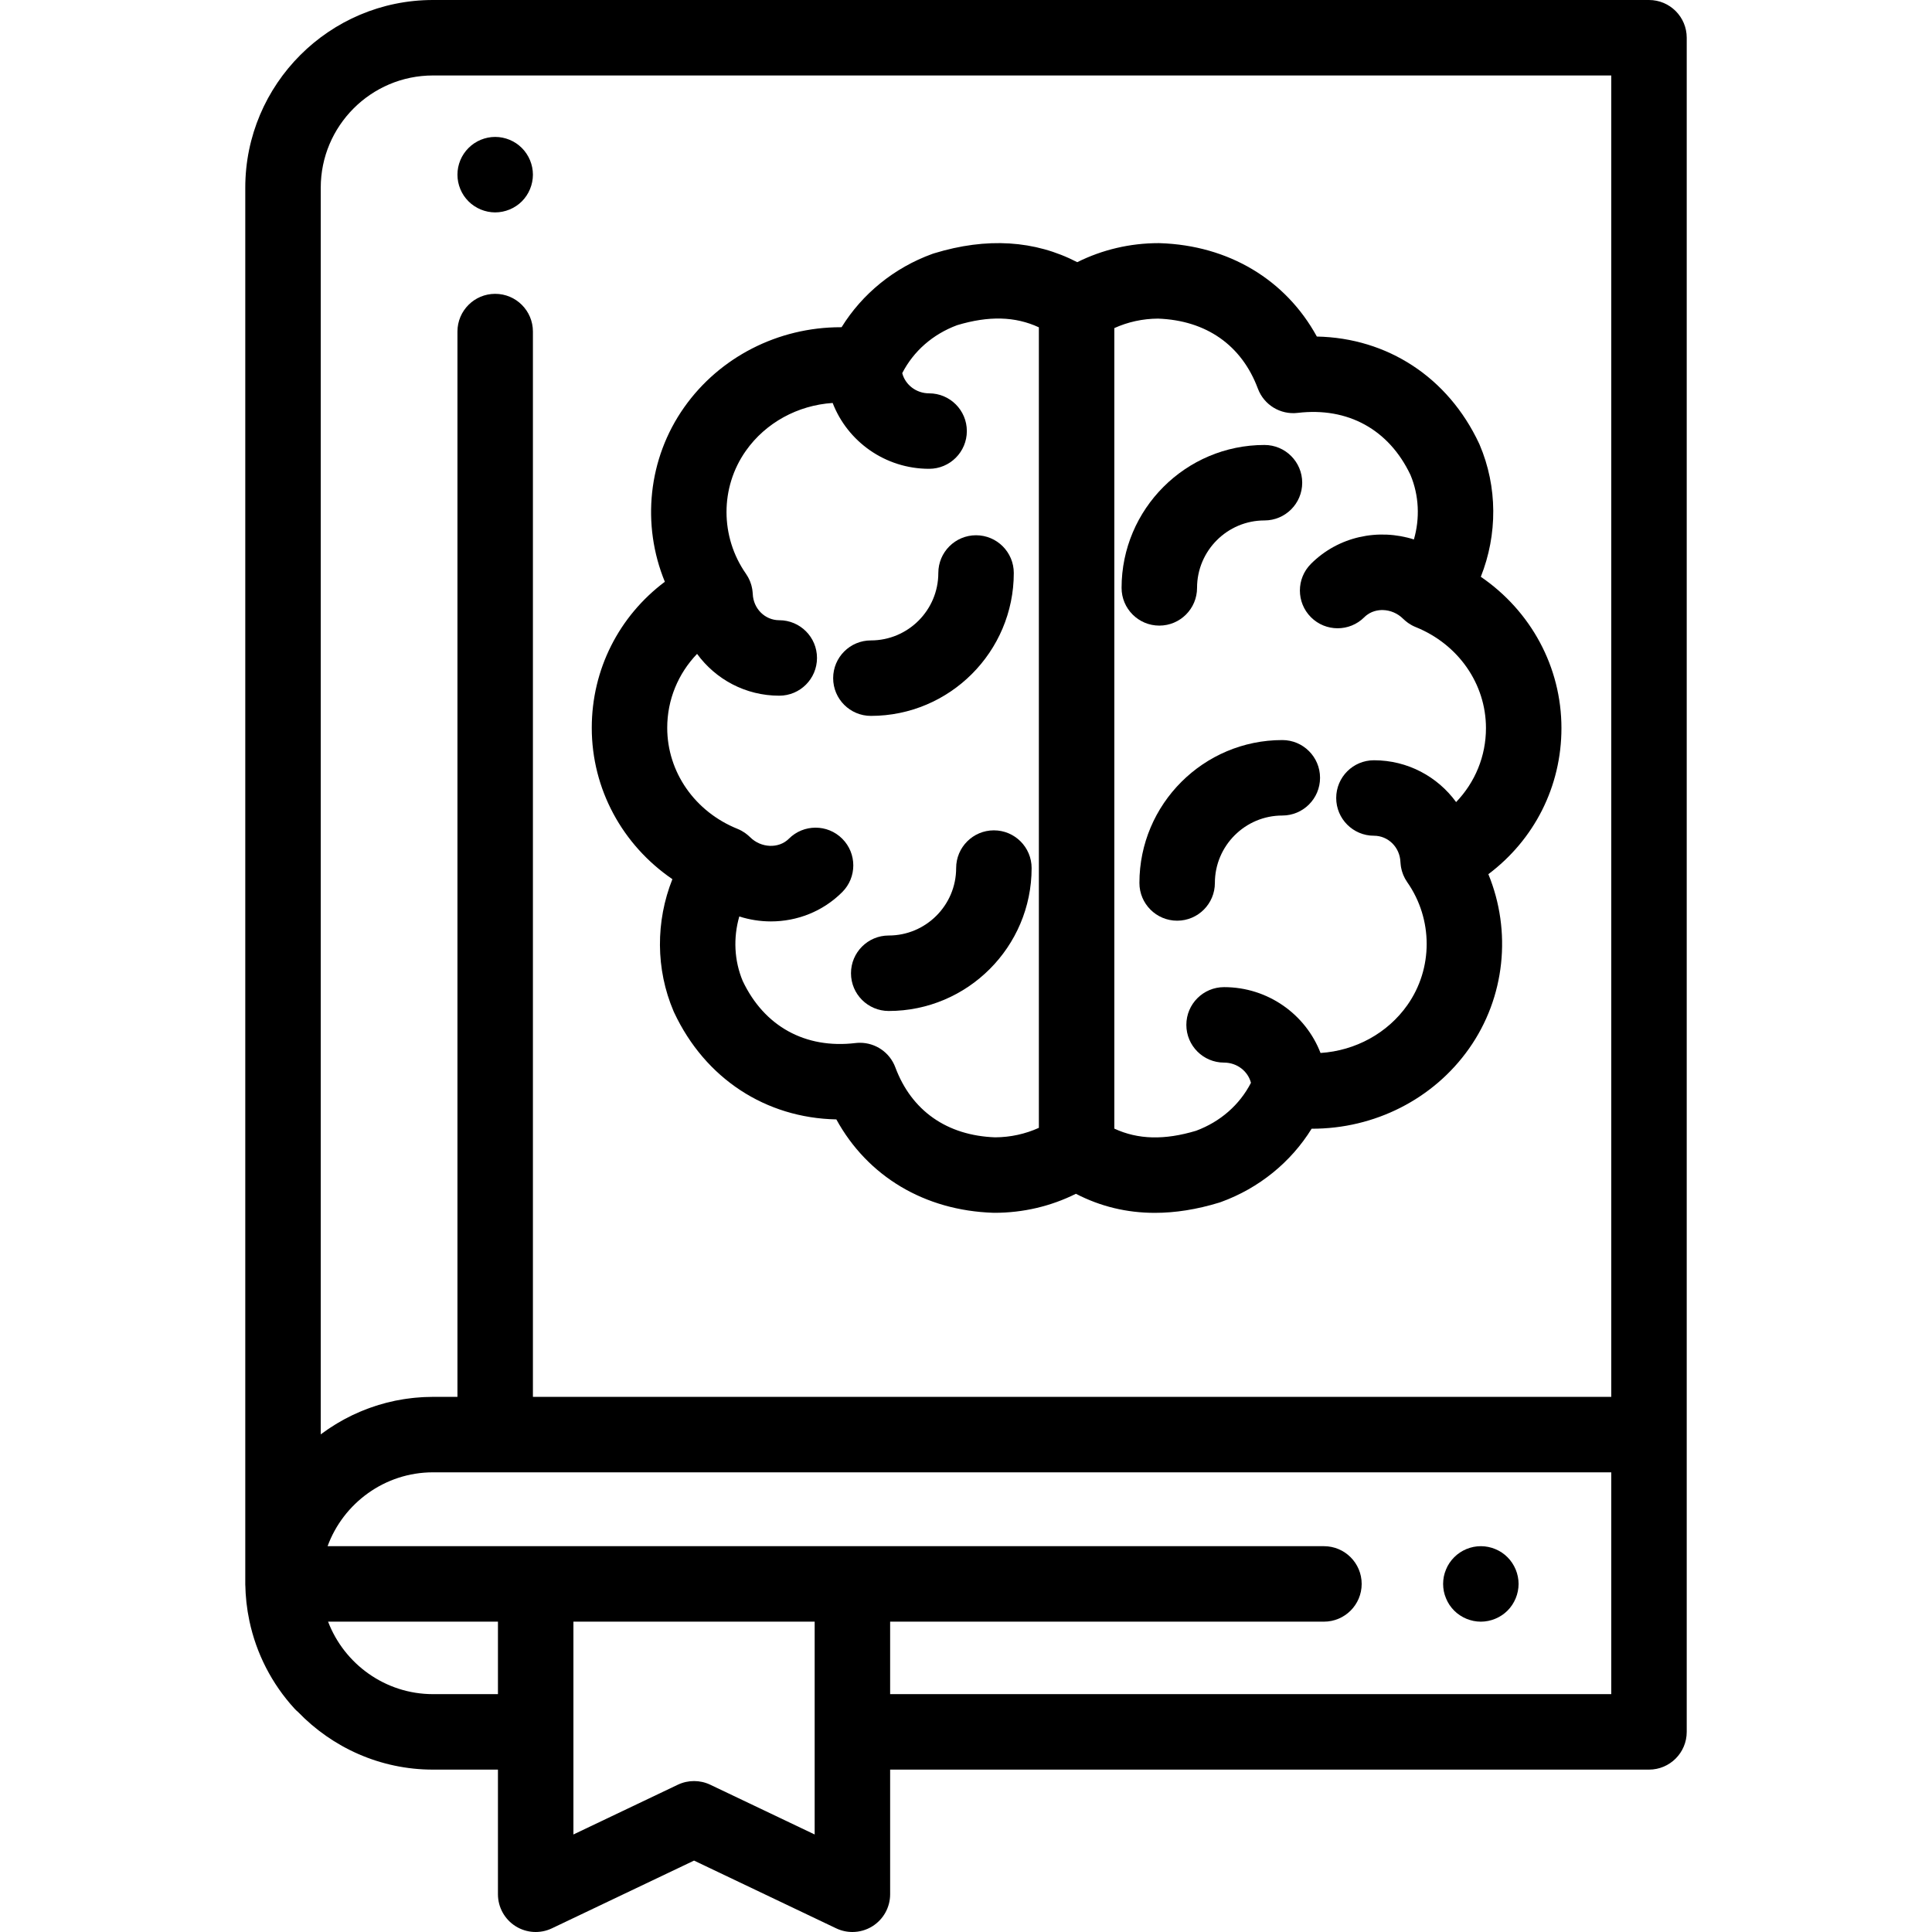
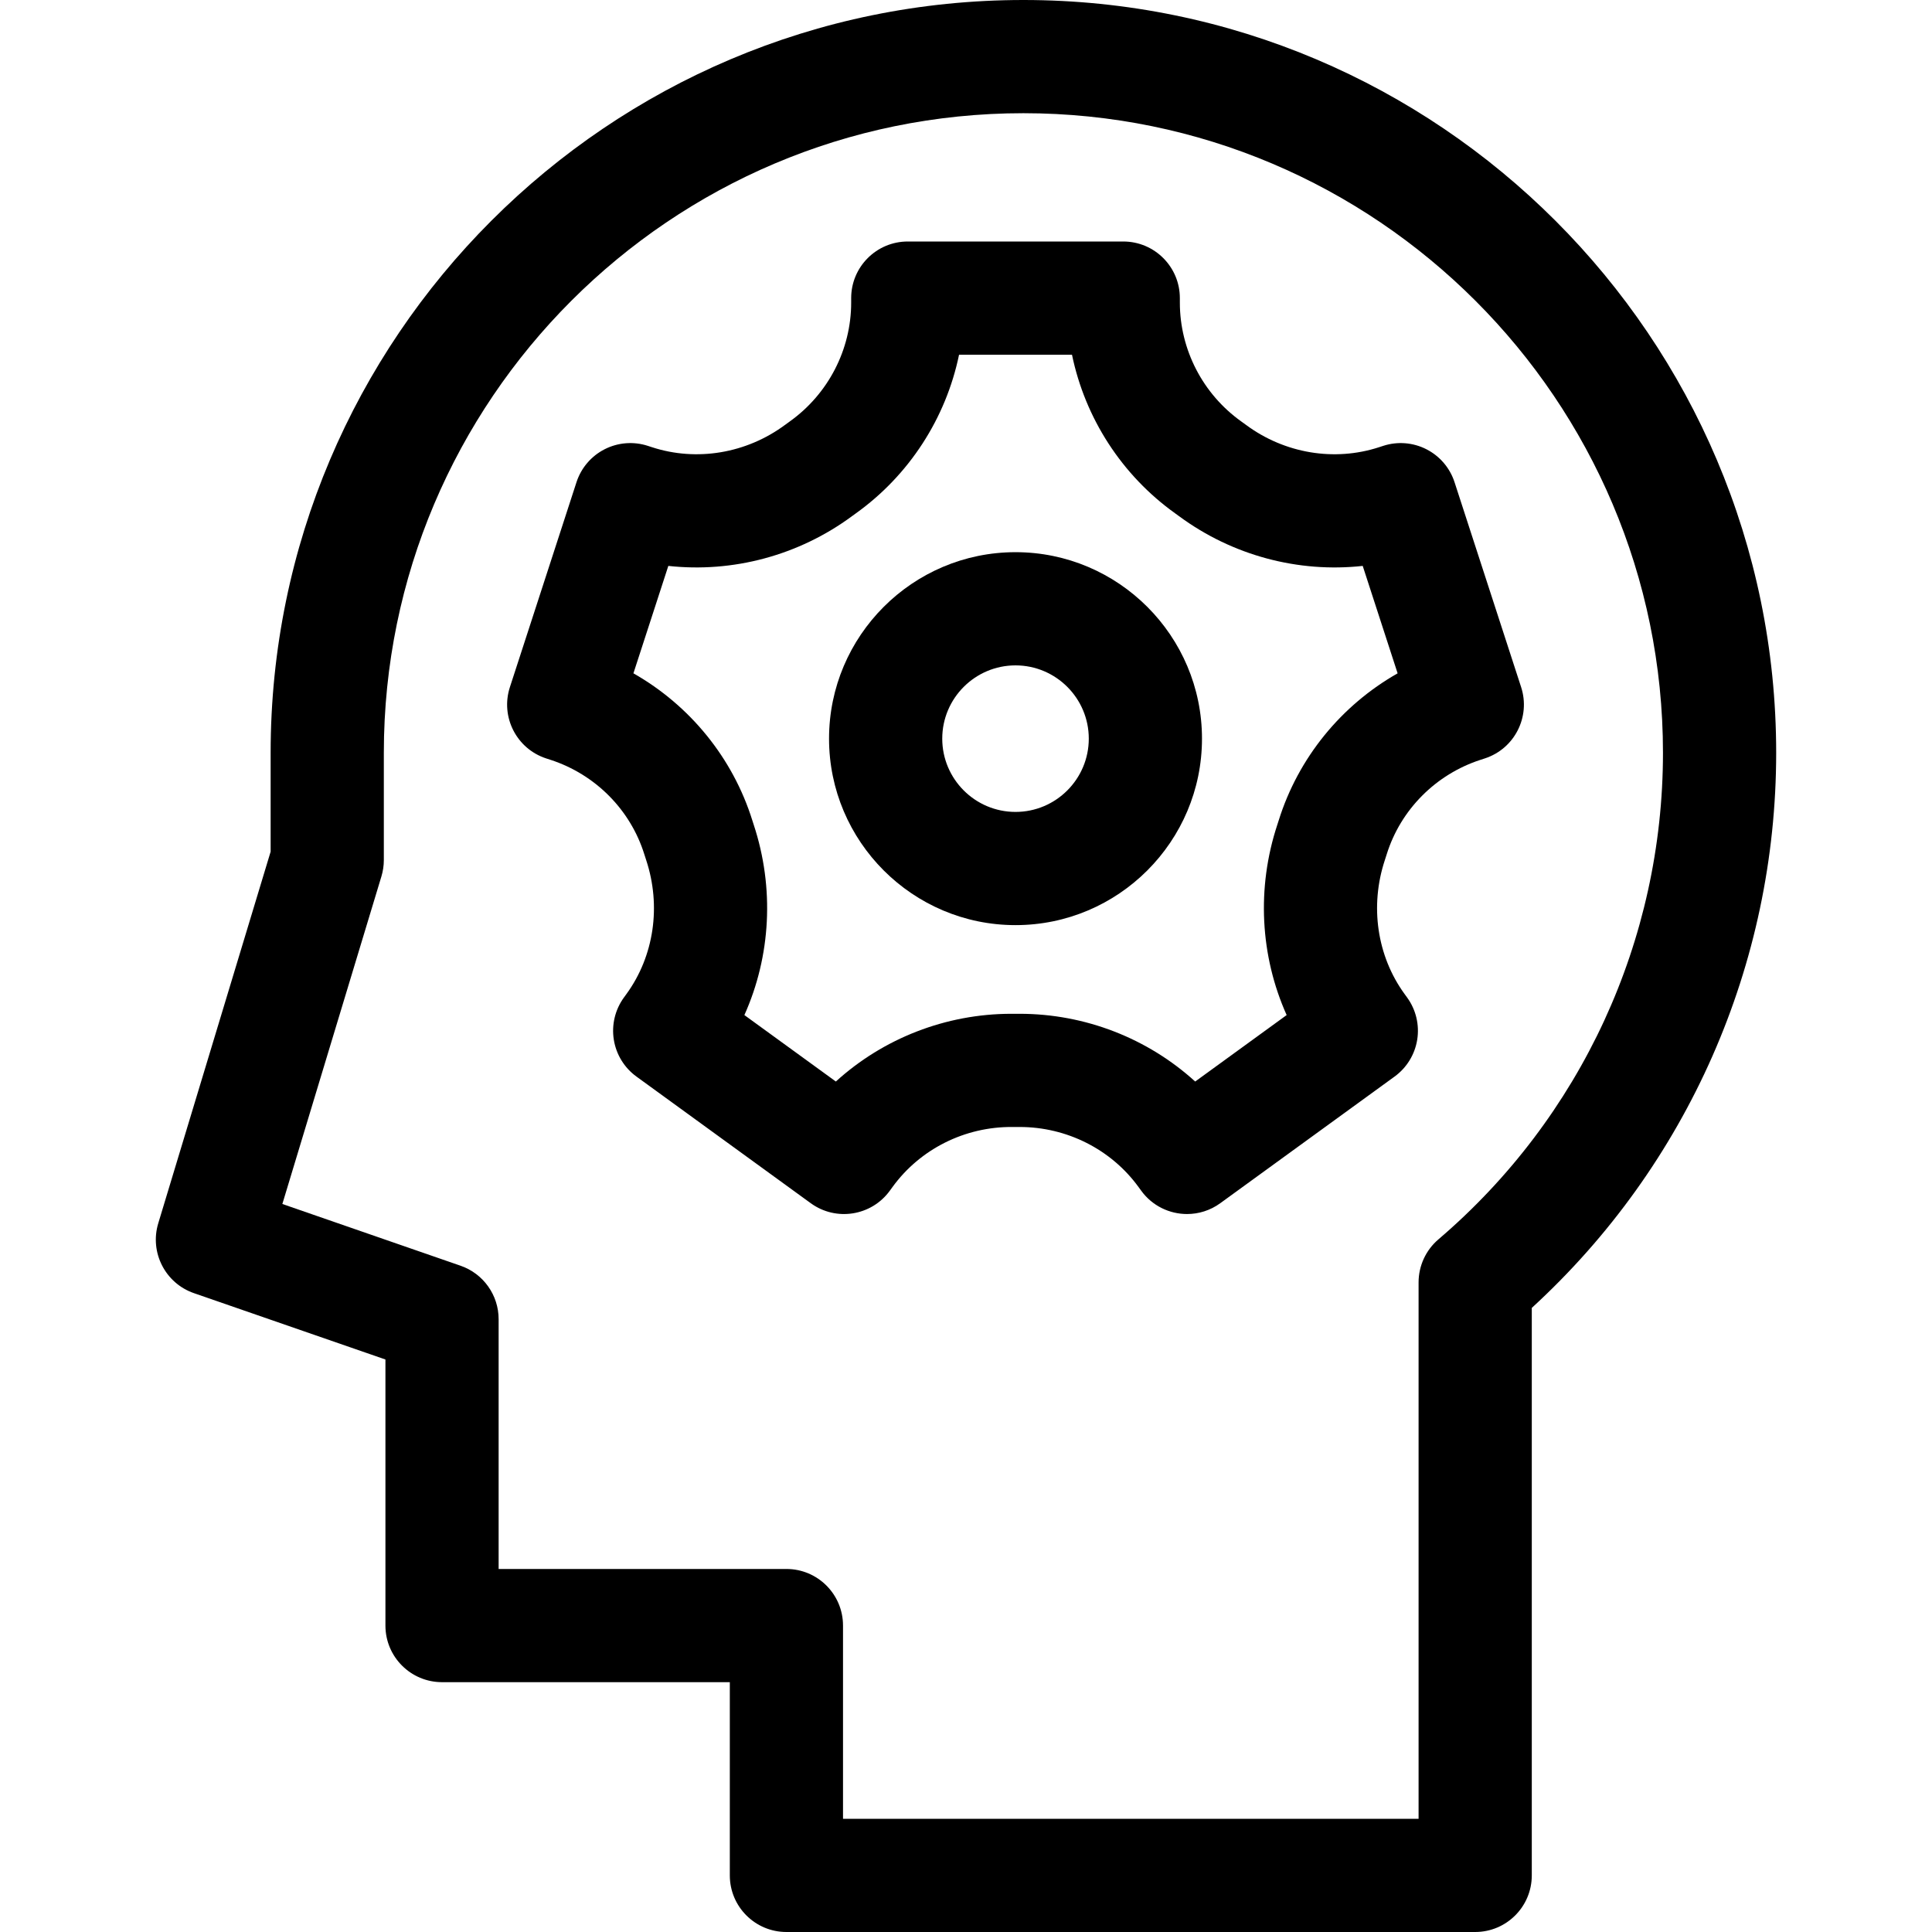
- <svg xmlns="http://www.w3.org/2000/svg" version="1.1" id="Capa_1" x="0px" y="0px" viewBox="0 0 512.001 512.001" style="enable-background:new 0 0 512.001 512.001;" xml:space="preserve">
-   <g>
-     <g>
-       <path d="M437.001,0H114.743C87.315,0,65.001,22.314,65.001,49.742v369.483v0.699c0,0.201,0.018,0.398,0.03,0.596    c0.014,0.529,0.032,1.057,0.062,1.584c0.006,0.102,0.015,0.203,0.021,0.305c0.046,0.724,0.107,1.445,0.184,2.163    c0.012,0.109,0.025,0.217,0.038,0.325c0.083,0.723,0.18,1.443,0.294,2.16c0.012,0.075,0.024,0.149,0.037,0.224    c0.126,0.772,0.27,1.54,0.432,2.304c0,0,0,0.001,0,0.002c1.83,8.616,5.917,16.637,11.971,23.241    c0.292,0.318,0.603,0.605,0.924,0.877c9.064,9.393,21.755,15.262,35.747,15.262h17.219V502c0,3.432,1.76,6.625,4.663,8.457    c2.902,1.832,6.542,2.048,9.64,0.571l37.665-17.95l37.665,17.95c1.365,0.65,2.835,0.973,4.302,0.973    c1.861,0,3.715-0.519,5.338-1.543c2.902-1.832,4.663-5.024,4.663-8.457v-33.034h201.105c5.523,0,10-4.477,10-10v-78.784V10    C447.001,4.477,442.524,0,437.001,0z M131.962,448.966h-17.219c-12.645,0-23.523-8.004-27.798-19.21h45.017V448.966z     M215.896,458.967v27.19l-27.665-13.184c-2.722-1.297-5.883-1.297-8.604,0l-27.665,13.184v-27.19v-29.21h63.934V458.967z     M427.001,448.966H235.896v-19.21h114.962c5.523,0,10-4.477,10-10s-4.477-10-10-10H225.896h-83.934H86.813    c4.177-11.396,15.149-19.574,27.93-19.574h312.258V448.966z M427.001,370.182H141.229V87.87c0-5.523-4.477-10-10-10    c-5.523,0-10,4.477-10,10v282.313h-6.486c-0.783,0-1.56,0.023-2.334,0.059c-0.246,0.012-0.49,0.031-0.735,0.046    c-0.532,0.033-1.062,0.072-1.59,0.121c-0.278,0.026-0.554,0.056-0.83,0.087c-0.507,0.056-1.011,0.121-1.513,0.193    c-0.263,0.038-0.526,0.073-0.788,0.115c-0.571,0.091-1.137,0.194-1.701,0.304c-0.18,0.035-0.362,0.065-0.541,0.102    c-0.737,0.152-1.468,0.321-2.193,0.506c-0.178,0.045-0.353,0.098-0.531,0.146c-0.549,0.147-1.095,0.3-1.637,0.465    c-0.251,0.076-0.499,0.158-0.747,0.238c-0.471,0.152-0.94,0.31-1.405,0.475c-0.255,0.091-0.509,0.182-0.761,0.277    c-0.478,0.179-0.951,0.367-1.422,0.56c-0.219,0.09-0.44,0.176-0.658,0.269c-0.668,0.285-1.329,0.581-1.982,0.894    c-0.018,0.009-0.036,0.017-0.054,0.025c-0.656,0.316-1.303,0.649-1.943,0.992c-0.208,0.112-0.412,0.229-0.619,0.344    c-0.44,0.244-0.878,0.493-1.31,0.75c-0.231,0.138-0.461,0.278-0.69,0.42c-0.412,0.254-0.819,0.514-1.222,0.78    c-0.217,0.143-0.435,0.284-0.649,0.43c-0.453,0.308-0.899,0.626-1.341,0.949c-0.15,0.109-0.303,0.215-0.452,0.326    c-0.031,0.023-0.063,0.045-0.094,0.068V49.742c0-16.4,13.342-29.742,29.742-29.742h312.258V370.182z" />
-     </g>
-   </g>
-   <g>
-     <g>
-       <path d="M402.241,417.8c-0.13-0.64-0.32-1.27-0.57-1.87c-0.25-0.6-0.56-1.18-0.92-1.72c-0.36-0.55-0.78-1.06-1.24-1.52    c-0.46-0.47-0.97-0.88-1.52-1.25c-0.54-0.36-1.12-0.67-1.73-0.92c-0.6-0.25-1.23-0.44-1.87-0.57c-1.29-0.26-2.62-0.26-3.91,0    c-0.63,0.13-1.26,0.32-1.87,0.57c-0.6,0.25-1.18,0.56-1.72,0.92c-0.55,0.37-1.06,0.78-1.52,1.25c-0.46,0.46-0.88,0.97-1.25,1.52    c-0.36,0.54-0.67,1.12-0.91,1.72c-0.25,0.6-0.45,1.23-0.58,1.87c-0.12,0.65-0.19,1.3-0.19,1.96c0,0.65,0.07,1.31,0.19,1.95    c0.13,0.64,0.33,1.27,0.58,1.87c0.25,0.6,0.55,1.18,0.91,1.73c0.37,0.54,0.79,1.06,1.25,1.52c0.46,0.46,0.97,0.88,1.52,1.24    c0.54,0.36,1.12,0.67,1.72,0.92c0.61,0.25,1.24,0.44,1.87,0.57c0.65,0.13,1.31,0.2,1.96,0.2c0.65,0,1.31-0.07,1.95-0.2    s1.27-0.32,1.87-0.57c0.61-0.25,1.19-0.56,1.73-0.92c0.55-0.36,1.06-0.78,1.52-1.24c0.46-0.46,0.88-0.98,1.24-1.52    c0.36-0.55,0.67-1.13,0.92-1.73c0.25-0.6,0.44-1.23,0.57-1.87s0.2-1.3,0.2-1.95C402.441,419.1,402.371,418.45,402.241,417.8z" />
-     </g>
-   </g>
-   <g>
-     <g>
-       <path d="M141.031,44.33c-0.13-0.63-0.32-1.26-0.57-1.87c-0.25-0.6-0.56-1.18-0.92-1.72c-0.36-0.55-0.78-1.06-1.24-1.52    c-0.46-0.46-0.97-0.88-1.52-1.25c-0.54-0.36-1.12-0.67-1.73-0.92c-0.6-0.25-1.23-0.44-1.87-0.57c-1.29-0.26-2.62-0.26-3.91,0    c-0.63,0.13-1.26,0.32-1.87,0.57c-0.6,0.25-1.18,0.56-1.72,0.92c-0.55,0.37-1.06,0.79-1.52,1.25c-0.46,0.46-0.88,0.97-1.25,1.52    c-0.36,0.54-0.67,1.12-0.92,1.72c-0.25,0.61-0.44,1.24-0.57,1.87c-0.13,0.65-0.19,1.31-0.19,1.96c0,0.65,0.06,1.31,0.19,1.95    s0.32,1.27,0.57,1.87c0.25,0.61,0.56,1.19,0.92,1.73c0.37,0.55,0.79,1.06,1.25,1.52c0.46,0.46,0.97,0.88,1.52,1.24    c0.54,0.36,1.12,0.67,1.72,0.92c0.61,0.25,1.24,0.44,1.87,0.57c0.65,0.13,1.31,0.2,1.96,0.2c0.65,0,1.31-0.07,1.95-0.2    c0.64-0.13,1.27-0.32,1.87-0.57c0.61-0.25,1.19-0.56,1.73-0.92c0.55-0.36,1.06-0.78,1.52-1.24c0.46-0.46,0.88-0.97,1.24-1.52    c0.36-0.54,0.67-1.12,0.92-1.73c0.25-0.6,0.44-1.23,0.57-1.87s0.2-1.3,0.2-1.95C141.23,45.64,141.16,44.98,141.031,44.33z" />
-     </g>
-   </g>
-   <g>
-     <g>
-       <path d="M335.1,117.923c-20.881,0-37.869,16.988-37.869,37.869c0,5.522,4.477,10,10,10s10-4.477,10-10    c0-9.853,8.016-17.869,17.869-17.869c5.523,0,10-4.477,10-10C345.1,122.4,340.624,117.923,335.1,117.923z" />
-     </g>
-   </g>
-   <g>
-     <g>
-       <path d="M339.826,196.124c-20.881,0-37.869,16.988-37.869,37.869c0,5.523,4.477,10,10,10s10-4.477,10-10    c0-9.853,8.016-17.869,17.869-17.869c5.523,0,10-4.477,10-10C349.826,200.601,345.349,196.124,339.826,196.124z" />
-     </g>
-   </g>
-   <g>
-     <g>
-       <path d="M413.798,192.96c0-16.229-8.121-31.049-21.368-40.105c4.448-11.175,4.456-23.839-0.315-35.009    c-0.045-0.106-0.093-0.211-0.142-0.316c-8.229-17.556-24.299-27.968-42.993-28.343c-8.256-15.057-23.339-24.162-41.611-24.748    c-0.107-0.004-0.214-0.005-0.321-0.005c-7.57,0-14.914,1.731-21.566,5.046c-11.24-5.82-23.972-6.625-37.951-2.345    c-0.164,0.05-0.326,0.104-0.486,0.163c-10.085,3.663-18.539,10.564-24.018,19.421c-0.093-0.001-0.185-0.001-0.277-0.001    c-16.562,0-32.046,7.929-41.416,21.203c-9.632,13.618-11.348,31.158-5.143,46.253c-12.147,9.125-19.367,23.215-19.367,38.709    c-0.001,16.227,8.12,31.047,21.368,40.104c-4.448,11.175-4.456,23.84,0.315,35.009c0.045,0.106,0.093,0.211,0.142,0.316    c8.229,17.556,24.299,27.969,42.993,28.343c8.255,15.056,23.339,24.161,41.61,24.747c0.107,0.004,0.214,0.005,0.321,0.005    c7.566,0,14.906-1.729,21.555-5.041c6.489,3.362,13.475,5.054,20.913,5.054c5.448,0,11.138-0.904,17.049-2.713    c0.163-0.05,0.326-0.105,0.487-0.163c10.085-3.664,18.539-10.564,24.018-19.421c16.67,0.05,32.271-7.854,41.693-21.202    c9.632-13.619,11.348-31.158,5.144-46.253C406.578,222.543,413.798,208.454,413.798,192.96z M275.311,298.89    c-3.603,1.634-7.531,2.493-11.58,2.515c-12.775-0.463-22.169-7.046-26.461-18.551c-1.472-3.946-5.234-6.505-9.364-6.505    c-0.393,0-0.789,0.023-1.187,0.07c-13.295,1.584-24.177-4.408-29.887-16.439c-2.277-5.431-2.531-11.491-0.912-17.104    c2.728,0.867,5.555,1.309,8.377,1.309c6.884,0,13.721-2.586,18.908-7.773c3.905-3.905,3.905-10.237,0-14.143    c-3.905-3.905-10.237-3.905-14.143,0c-2.674,2.677-7.378,2.492-10.27-0.401c-0.085-0.085-0.177-0.158-0.265-0.239    c-0.107-0.099-0.213-0.198-0.324-0.293c-0.179-0.153-0.364-0.295-0.55-0.434c-0.096-0.07-0.189-0.143-0.287-0.211    c-0.242-0.166-0.491-0.318-0.743-0.46c-0.055-0.031-0.107-0.066-0.162-0.096c-0.333-0.179-0.672-0.341-1.019-0.48    c-11.312-4.561-18.621-15.07-18.621-26.778c0.002-7.454,2.897-14.365,7.912-19.593c4.919,6.743,12.837,11.082,21.779,11.082    c5.523,0,10-4.477,10-10c0-5.523-4.477-10-10-10c-3.783,0-6.867-3.059-7.021-6.964c-0.002-0.047-0.01-0.092-0.013-0.139    c-0.008-0.153-0.026-0.305-0.041-0.457c-0.02-0.203-0.041-0.405-0.073-0.605c-0.022-0.135-0.05-0.269-0.078-0.403    c-0.044-0.216-0.091-0.429-0.149-0.639c-0.033-0.12-0.07-0.238-0.107-0.357c-0.069-0.22-0.144-0.436-0.227-0.649    c-0.044-0.111-0.089-0.221-0.136-0.331c-0.093-0.214-0.194-0.424-0.301-0.63c-0.055-0.105-0.108-0.21-0.167-0.313    c-0.118-0.209-0.246-0.41-0.378-0.609c-0.045-0.068-0.082-0.141-0.13-0.209c-6.866-9.813-6.877-22.911-0.023-32.602    c5.241-7.426,13.726-12.061,22.996-12.67c3.925,10.19,13.899,17.45,25.56,17.45c5.523,0,10-4.477,10-10c0-5.523-4.477-10-10-10    c-3.439,0-6.326-2.284-7.122-5.354c3.008-5.837,8.088-10.302,14.538-12.706c8.371-2.517,15.382-2.353,21.671,0.565V298.89z     M385.888,212.559c-4.919-6.743-12.837-11.082-21.779-11.082c-5.523,0-10,4.477-10,10s4.477,10,10,10    c3.783,0,6.867,3.059,7.021,6.964c0.002,0.048,0.01,0.093,0.013,0.141c0.008,0.144,0.024,0.287,0.038,0.43    c0.02,0.209,0.042,0.417,0.075,0.623c0.021,0.128,0.047,0.255,0.072,0.382c0.044,0.222,0.094,0.441,0.153,0.657    c0.031,0.112,0.064,0.223,0.098,0.335c0.071,0.229,0.15,0.453,0.236,0.674c0.039,0.1,0.077,0.199,0.119,0.297    c0.1,0.233,0.21,0.459,0.326,0.682c0.044,0.084,0.085,0.17,0.131,0.253c0.143,0.257,0.299,0.505,0.464,0.747    c0.026,0.038,0.047,0.08,0.073,0.118c6.866,9.812,6.878,22.91,0.023,32.601c-5.241,7.426-13.726,12.061-22.996,12.67    c-3.925-10.19-13.899-17.45-25.56-17.45c-5.523,0-10,4.477-10,10s4.477,10,10,10c3.439,0,6.325,2.284,7.122,5.354    c-3.007,5.837-8.088,10.302-14.538,12.707c-8.373,2.517-15.382,2.353-21.671-0.566V86.95c3.603-1.634,7.532-2.494,11.581-2.515    c12.776,0.463,22.17,7.046,26.462,18.55c1.612,4.32,5.965,6.979,10.55,6.435c13.301-1.583,24.178,4.409,29.888,16.439    c2.275,5.431,2.529,11.49,0.912,17.102c-9.384-2.984-19.972-0.848-27.286,6.466c-3.905,3.905-3.905,10.237,0,14.143    c3.905,3.905,10.237,3.905,14.143,0c1.712-1.712,3.811-1.918,4.909-1.901c1.99,0.045,3.944,0.884,5.361,2.302    c0.085,0.085,0.177,0.158,0.264,0.239c0.107,0.099,0.213,0.198,0.324,0.293c0.179,0.153,0.363,0.295,0.549,0.433    c0.096,0.071,0.19,0.144,0.288,0.212c0.24,0.165,0.487,0.315,0.738,0.456c0.057,0.032,0.111,0.068,0.168,0.1    c0.332,0.179,0.671,0.34,1.016,0.478c11.313,4.561,18.622,15.071,18.622,26.78C393.797,200.421,390.902,207.332,385.888,212.559z" />
-     </g>
-   </g>
-   <g>
-     <g>
-       <path d="M263.39,220.051c-5.523,0-10,4.477-10,10c0,9.853-8.016,17.869-17.869,17.869c-5.523,0-10,4.477-10,10s4.477,10,10,10    c20.881,0,37.869-16.988,37.869-37.869C273.39,224.528,268.913,220.051,263.39,220.051z" />
-     </g>
-   </g>
-   <g>
-     <g>
-       <path d="M258.665,141.849c-5.523,0-10,4.477-10,10c0,9.853-8.016,17.869-17.869,17.869c-5.523,0-10,4.477-10,10    c0,5.523,4.477,10,10,10c20.881,0,37.869-16.988,37.869-37.869C268.665,146.326,264.188,141.849,258.665,141.849z" />
-     </g>
-   </g>
-   <g>
- </g>
-   <g>
- </g>
-   <g>
- </g>
-   <g>
- </g>
-   <g>
- </g>
-   <g>
- </g>
-   <g>
- </g>
-   <g>
- </g>
-   <g>
- </g>
-   <g>
- </g>
-   <g>
- </g>
-   <g>
- </g>
-   <g>
- </g>
-   <g>
- </g>
-   <g>
- </g>
+ <svg xmlns="http://www.w3.org/2000/svg" id="Capa_1" enable-background="new 0 0 512 512" height="512" viewBox="0 0 512 512" width="512">
+   <path d="m403.114 182.095-17.646-54.309c-1.229-3.784-3.911-6.924-7.457-8.73-3.544-1.806-7.663-2.129-11.445-.899l-1.138.37c-11.823 3.842-24.97 1.642-35.166-5.883-.435-.32-.871-.637-1.319-.958-10.187-7.272-16.269-19.043-16.269-31.488v-1.198c0-8.284-6.716-15-15-15h-57.104c-8.284 0-15 6.716-15 15v1.197c0 12.445-6.082 24.216-16.278 31.495-.438.313-.875.63-1.307.949-10.199 7.527-23.35 9.725-35.168 5.885l-1.139-.37c-3.783-1.23-7.901-.906-11.445.899-3.546 1.806-6.228 4.947-7.457 8.73l-17.646 54.309c-2.56 7.878 1.751 16.34 9.629 18.9l1.124.365c11.877 3.859 21.173 13.217 24.866 25.031.163.524.331 1.045.502 1.563 4.019 12.169 2.069 25.42-5.215 35.445l-.69.95c-2.339 3.218-3.303 7.234-2.681 11.164.622 3.929 2.78 7.451 5.999 9.789l46.198 33.565c6.7 4.869 16.077 3.383 20.947-3.313l.712-.978c7.308-10.06 19.17-16.017 31.787-15.912l.813.003.799-.003c.101 0 .201-.001.302-.001 12.492 0 24.25 5.934 31.505 15.918l.707.972c2.936 4.036 7.507 6.178 12.144 6.178 3.057 0 6.142-.932 8.804-2.866l46.198-33.565c3.22-2.339 5.377-5.861 5.999-9.791s-.343-7.946-2.683-11.165l-.688-.946c-7.285-10.027-9.234-23.278-5.216-35.445.171-.519.338-1.039.503-1.565 3.692-11.814 12.988-21.172 24.865-25.031h.002l1.122-.365c7.879-2.556 12.19-11.018 9.63-18.896zm-64.251 35.343c-.116.371-.234.74-.356 1.11-5.543 16.784-4.534 34.839 2.469 50.457l-24.239 17.611c-12.562-11.423-29.151-17.95-46.529-17.95-.175 0-.354 0-.529.002l-.556.002-.57-.002c-.177-.001-.353-.002-.528-.002-17.367 0-33.958 6.528-46.517 17.949l-24.238-17.61c7.003-15.617 8.013-33.672 2.469-50.458-.121-.367-.239-.734-.354-1.104-5.197-16.625-16.584-30.515-31.521-39.005l9.25-28.467c17.053 1.869 34.518-2.734 48.688-13.19.312-.23.625-.458.931-.676 14.239-10.165 23.954-25.31 27.426-42.103h29.93c3.472 16.793 13.185 31.937 27.416 42.096.315.226.629.453.943.685 14.17 10.456 31.642 15.059 48.686 13.188l9.25 28.468c-14.94 8.488-26.325 22.376-31.521 38.999z" />
+   <path d="m269.122 146.333c-27.249 0-49.417 22.168-49.417 49.417s22.168 49.417 49.417 49.417 49.417-22.168 49.417-49.417-22.168-49.417-49.417-49.417zm0 68.834c-10.707 0-19.417-8.71-19.417-19.417s8.71-19.417 19.417-19.417 19.417 8.71 19.417 19.417-8.71 19.417-19.417 19.417z" />
+   <path d="m271.213 0c-110 0-199.492 89.492-199.492 199.492v26.207l-29.78 98.483c-2.33 7.707 1.84 15.879 9.447 18.515l50.755 17.585v70.512c0 8.284 6.716 15 15 15h76.266v51.206c0 8.284 6.716 15 15 15h182.53c8.284 0 15-6.716 15-15v-150.394c41.247-37.786 64.767-91.006 64.767-147.114-.001-110-89.493-199.492-199.493-199.492zm109.985 328.443c-3.338 2.85-5.26 7.019-5.26 11.408v142.149h-152.53v-51.206c0-8.284-6.716-15-15-15h-76.266v-66.19c0-6.392-4.05-12.081-10.089-14.173l-47.226-16.362 26.251-86.81c.425-1.408.642-2.871.642-4.342v-28.425c.001-93.458 76.035-169.492 169.493-169.492s169.492 76.034 169.492 169.492c0 49.661-21.689 96.661-59.507 128.951z" />
</svg>
